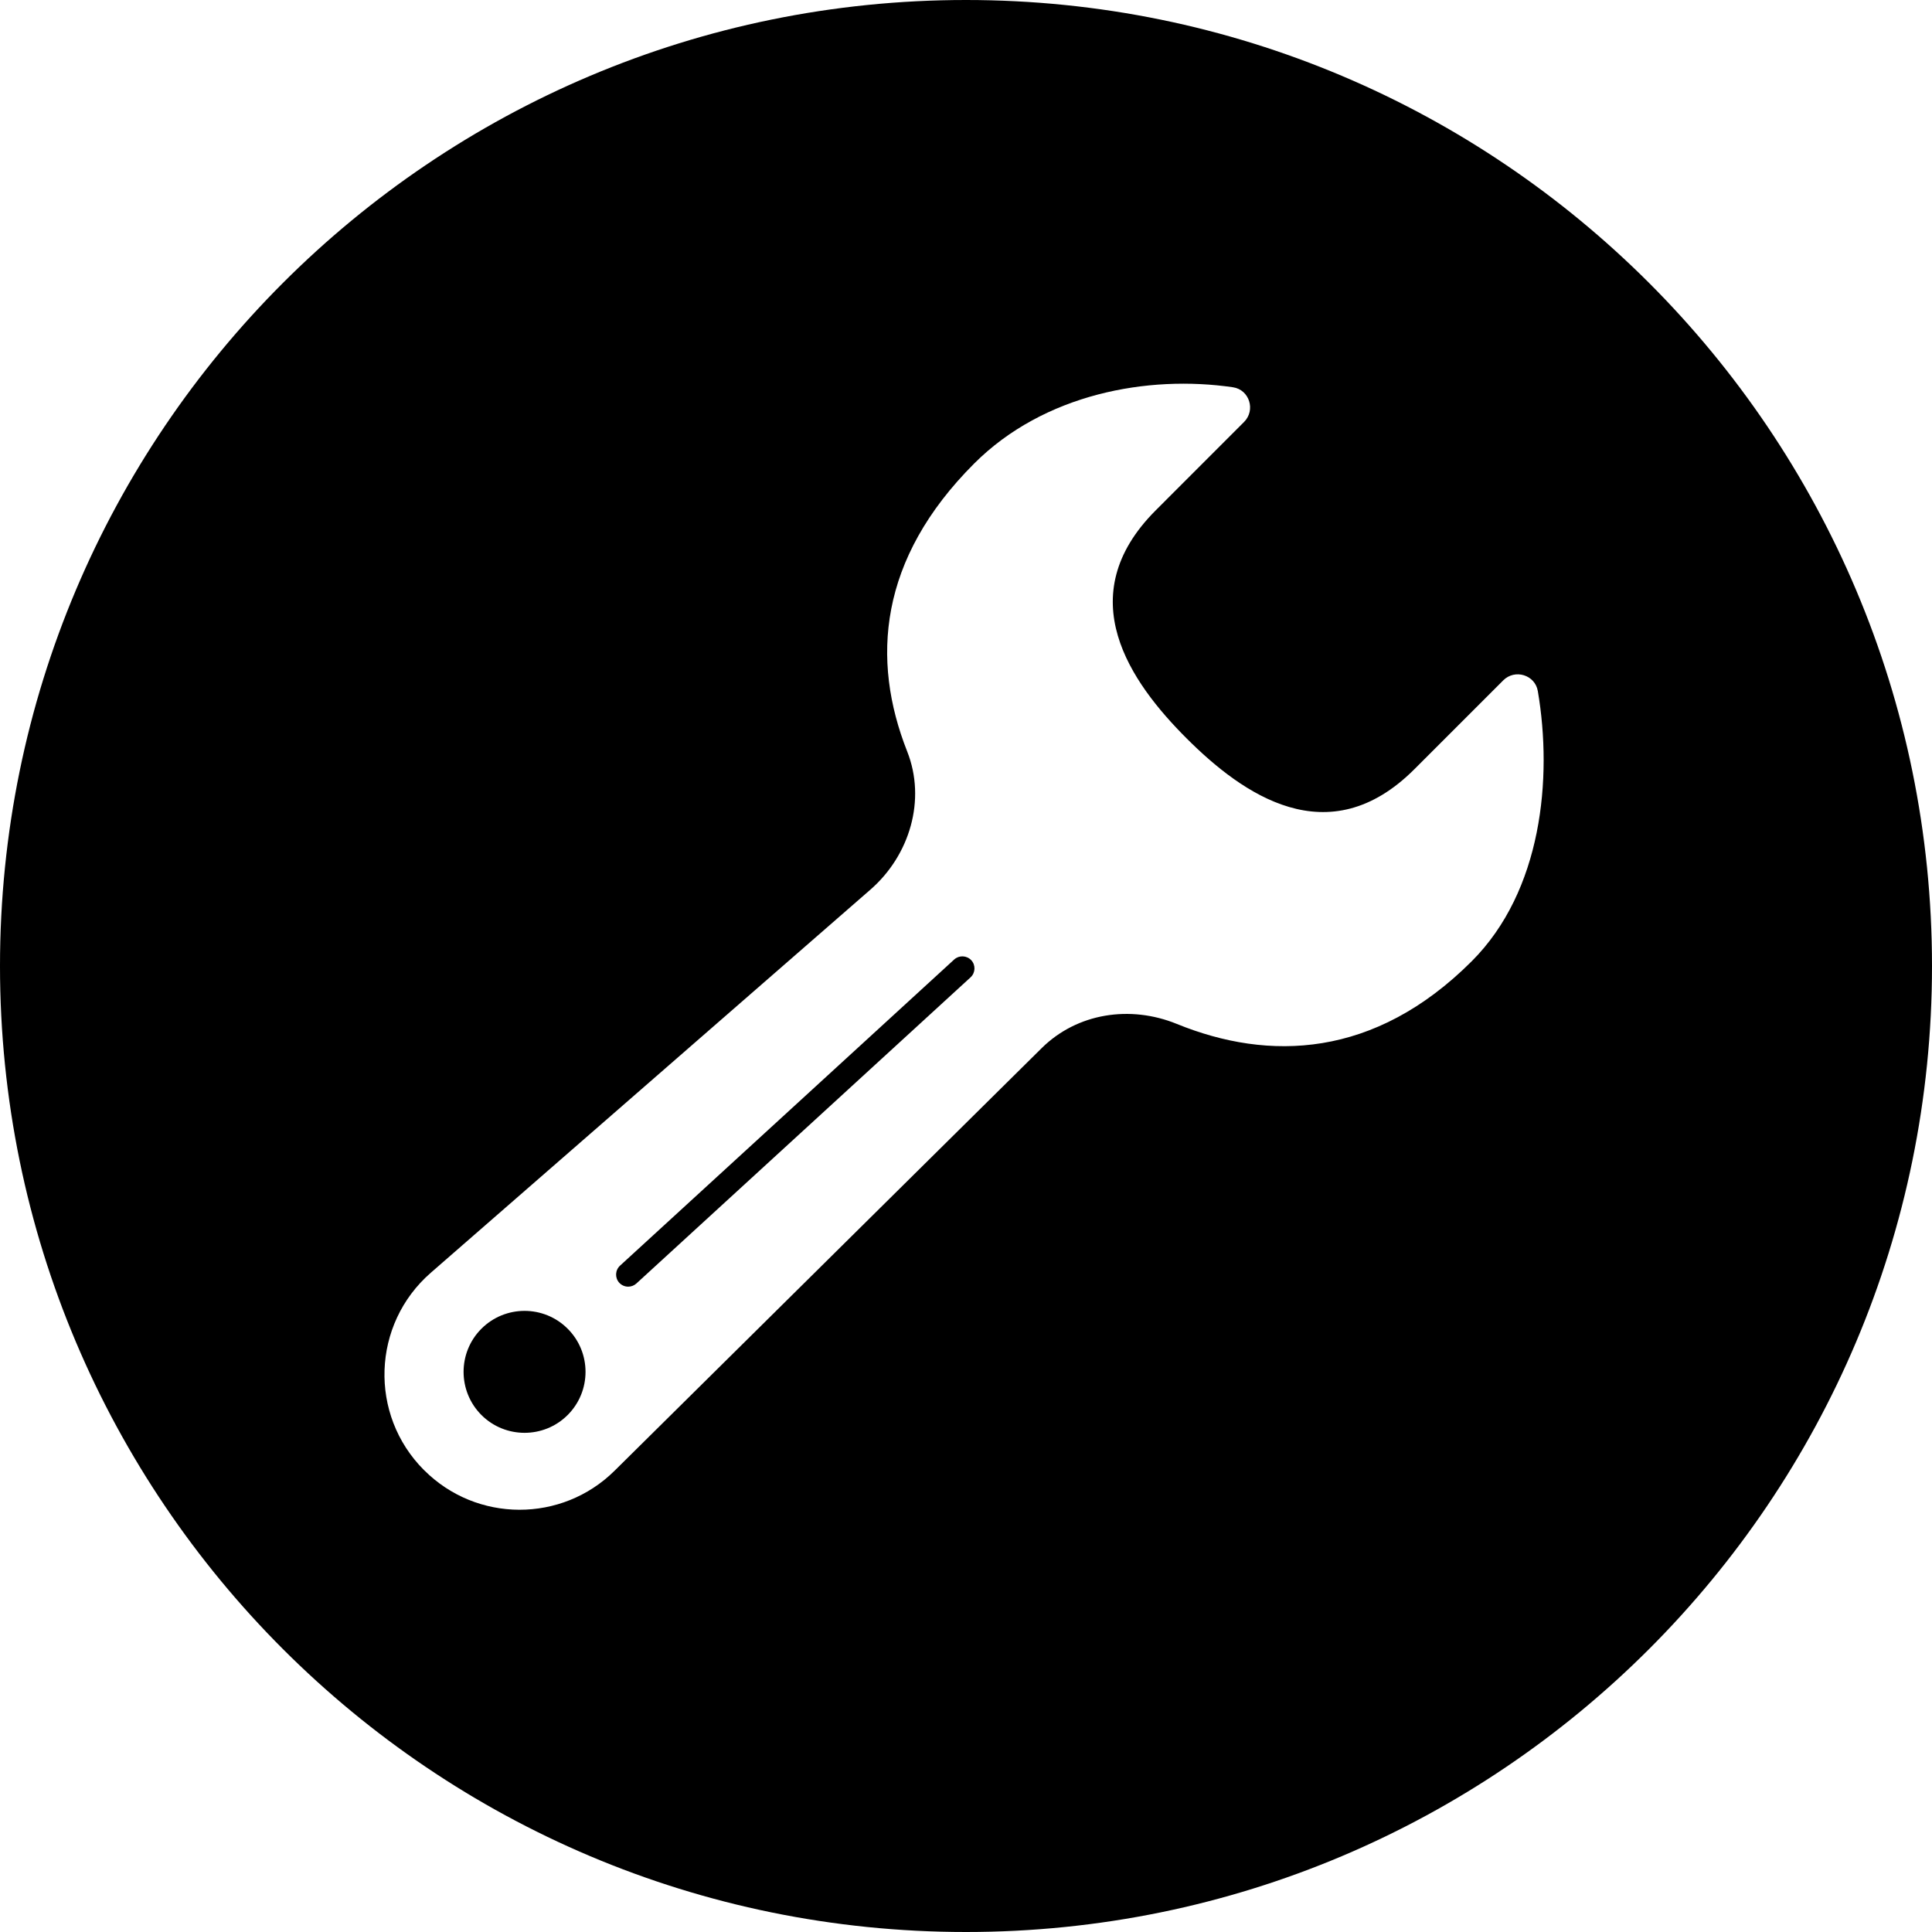
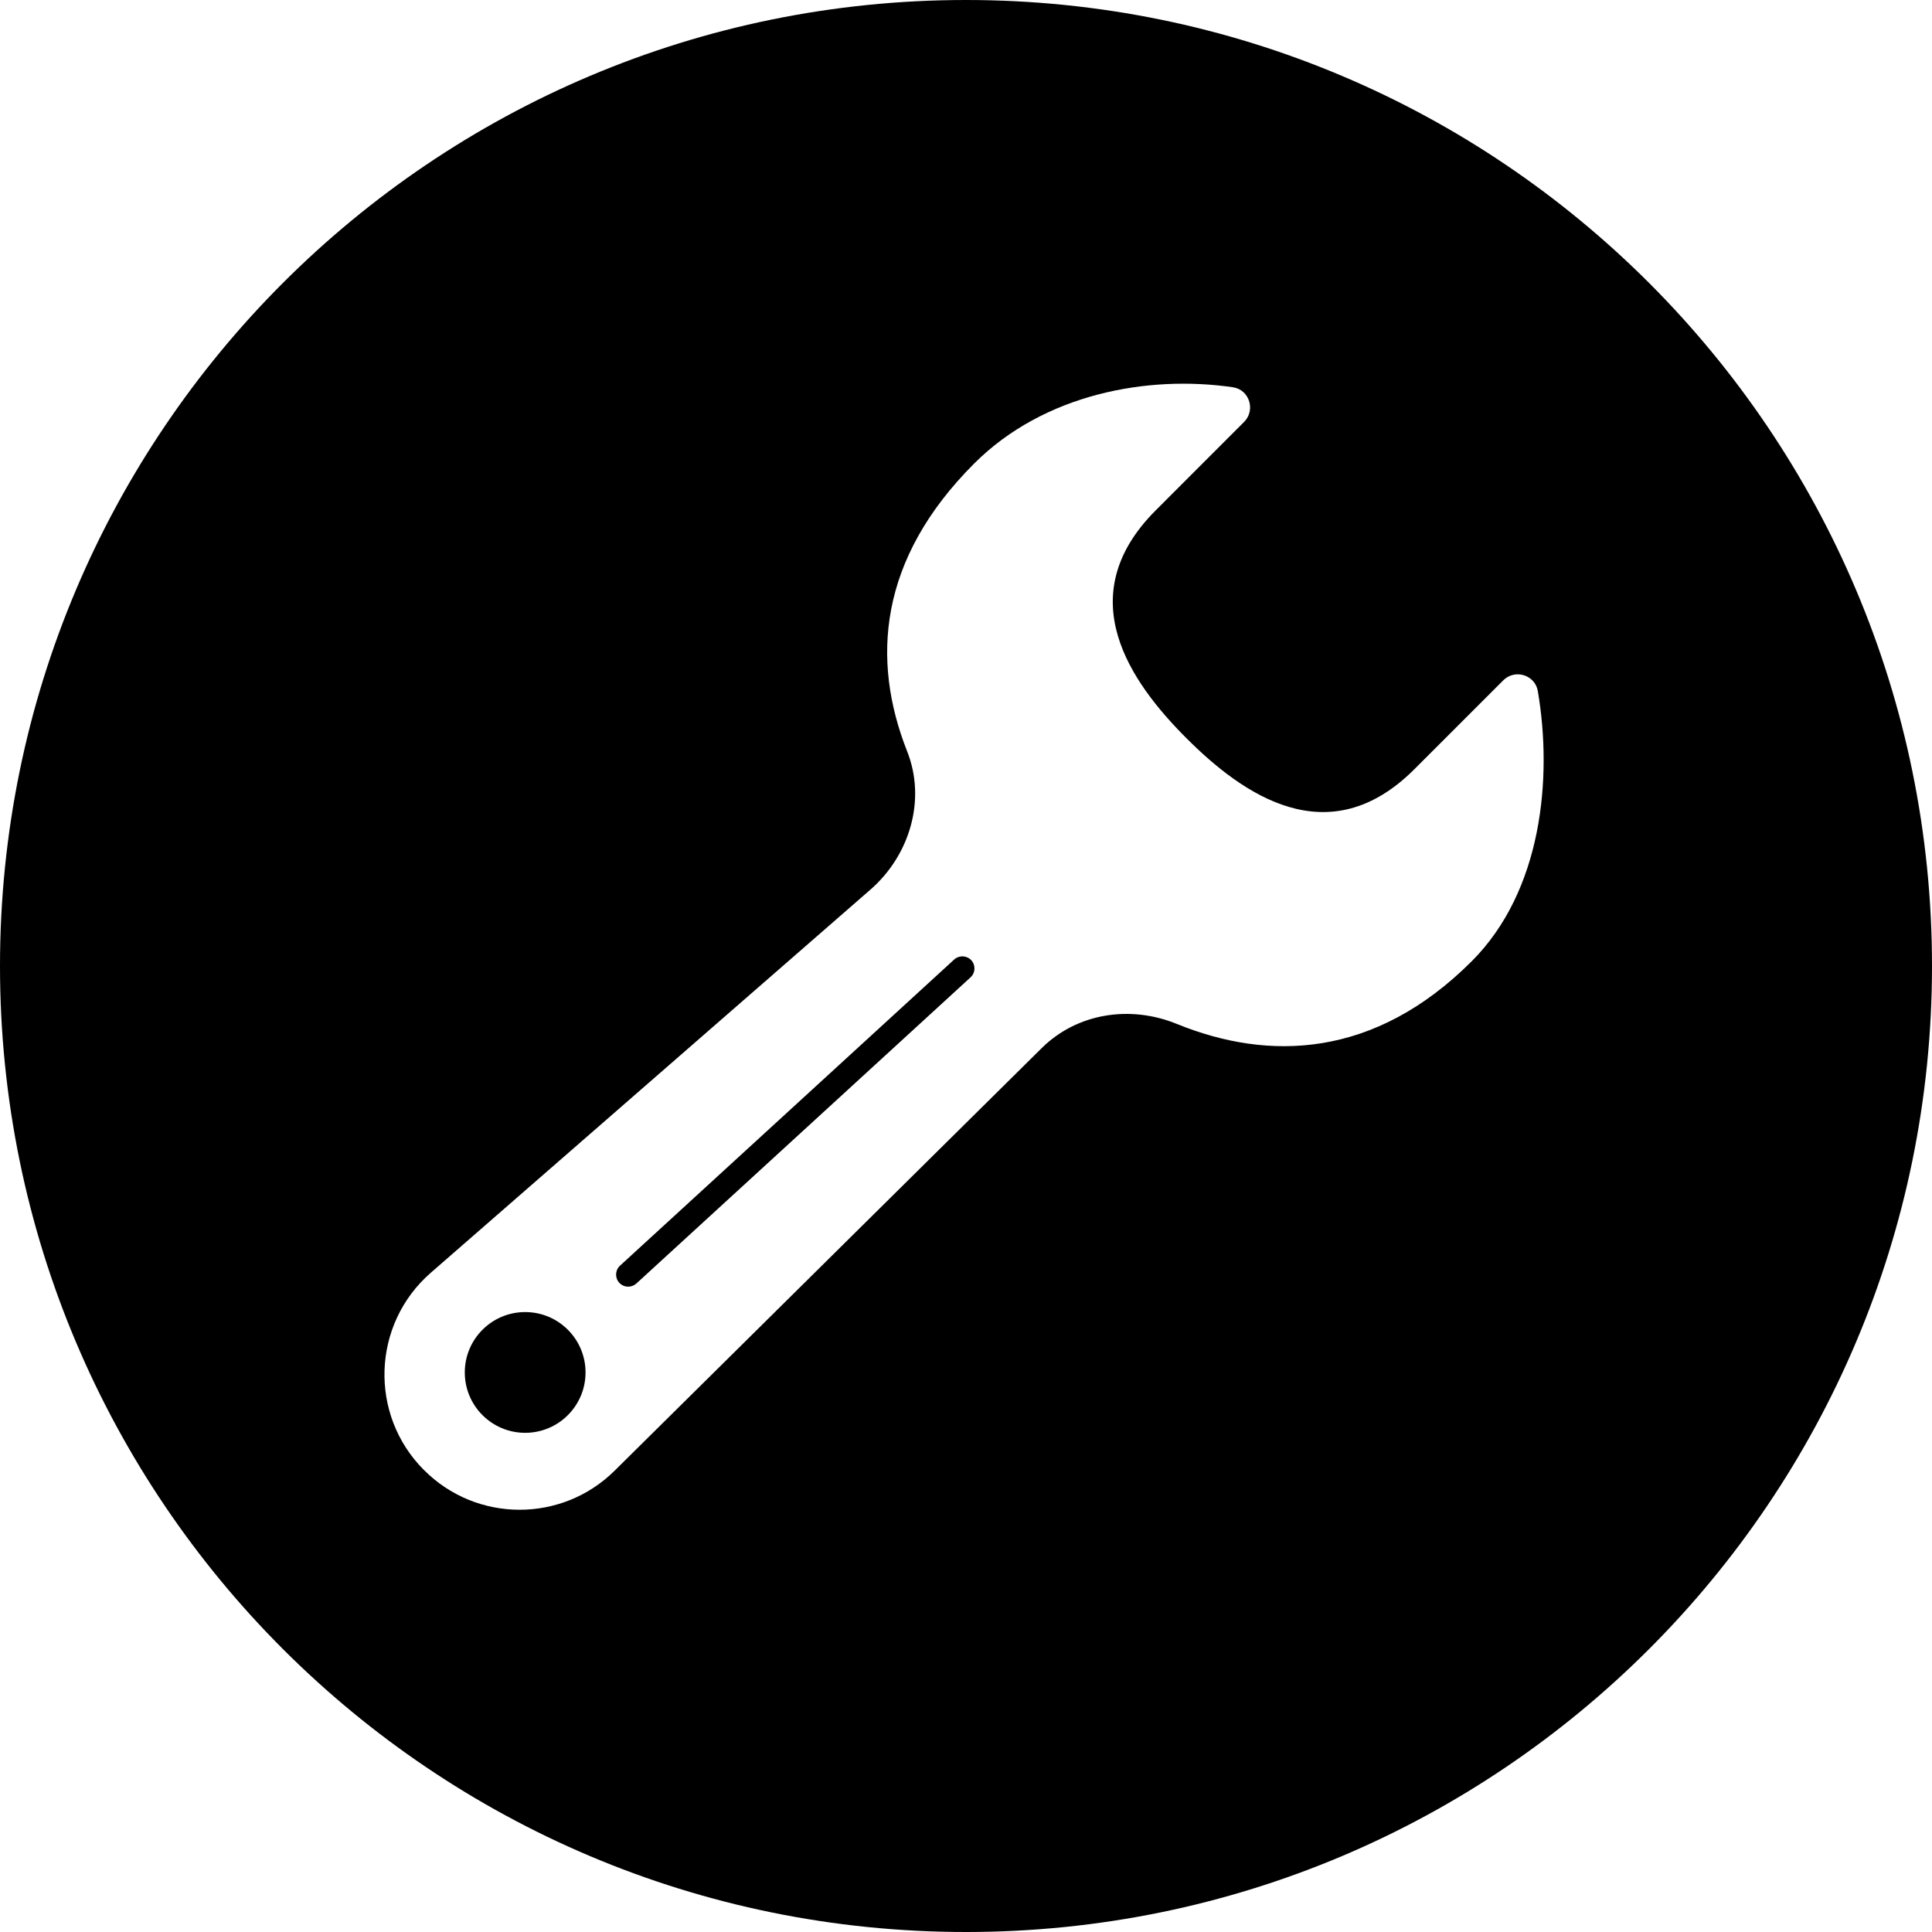
- <svg xmlns="http://www.w3.org/2000/svg" xmlns:xlink="http://www.w3.org/1999/xlink" version="1.1" x="0px" y="0px" viewBox="0 0 40 40" style="enable-background:new 0 0 40 40;" xml:space="preserve">
+ <svg xmlns="http://www.w3.org/2000/svg" version="1.1" x="0px" y="0px" viewBox="0 0 40 40" style="enable-background:new 0 0 40 40;" xml:space="preserve">
  <g id="Layer_1">
    <g>
-       <g>
-         <g>
-           <defs>
-             <path id="SVGID_1_" d="M9.967,27.51c-0.492,0.492-0.492,1.293,0,1.786       c0.493,0.492,1.294,0.492,1.786,0c0.493-0.493,0.493-1.294,0-1.786       C11.261,27.017,10.46,27.017,9.967,27.51" />
-           </defs>
-           <use xlink:href="#SVGID_1_" style="overflow:visible;fill-rule:evenodd;clip-rule:evenodd;" />
-           <clipPath id="SVGID_2_">
-             <use xlink:href="#SVGID_1_" style="overflow:visible;" />
-           </clipPath>
-         </g>
-       </g>
      <path style="fill-rule:evenodd;clip-rule:evenodd;" d="M20,0c-11.046,0-20,8.954-20,20    c0,11.046,8.954,20,20,20s20-8.954,20-20C40,8.954,31.046,0,20,0z M30.471,19.901    c-2.014,2.013-4.202,2.074-6.107,1.298c-0.962-0.392-2.06-0.228-2.798,0.502l-8.842,8.749    c-1.093,1.081-2.855,1.077-3.942-0.011l-0.004-0.003    c-1.144-1.145-1.08-3.02,0.14-4.084l9.104-7.934    c0.813-0.709,1.157-1.857,0.76-2.861c-0.749-1.896-0.593-3.98,1.387-5.96    c1.446-1.446,3.597-1.837,5.358-1.579c0.341,0.05,0.474,0.474,0.23,0.718    l-1.829,1.83c-1.785,1.785-0.519,3.563,0.638,4.72c1.156,1.156,2.935,2.423,4.719,0.638    l1.838-1.838c0.241-0.241,0.659-0.114,0.716,0.222    C32.147,16.116,31.924,18.447,30.471,19.901z" />
      <g>
        <path d="M13.006,26.639c-0.067,0-0.135-0.027-0.185-0.081     c-0.093-0.102-0.086-0.26,0.016-0.354l6.919-6.339     c0.102-0.092,0.259-0.085,0.354,0.016c0.093,0.102,0.086,0.26-0.016,0.354     l-6.919,6.339C13.127,26.617,13.067,26.639,13.006,26.639z" />
      </g>
    </g>
+     <circle style="fill-rule:evenodd;clip-rule:evenodd;" cx="10.873" cy="28.415" r="1.25" />
  </g>
  <g id="Layer_2">
</g>
</svg>
